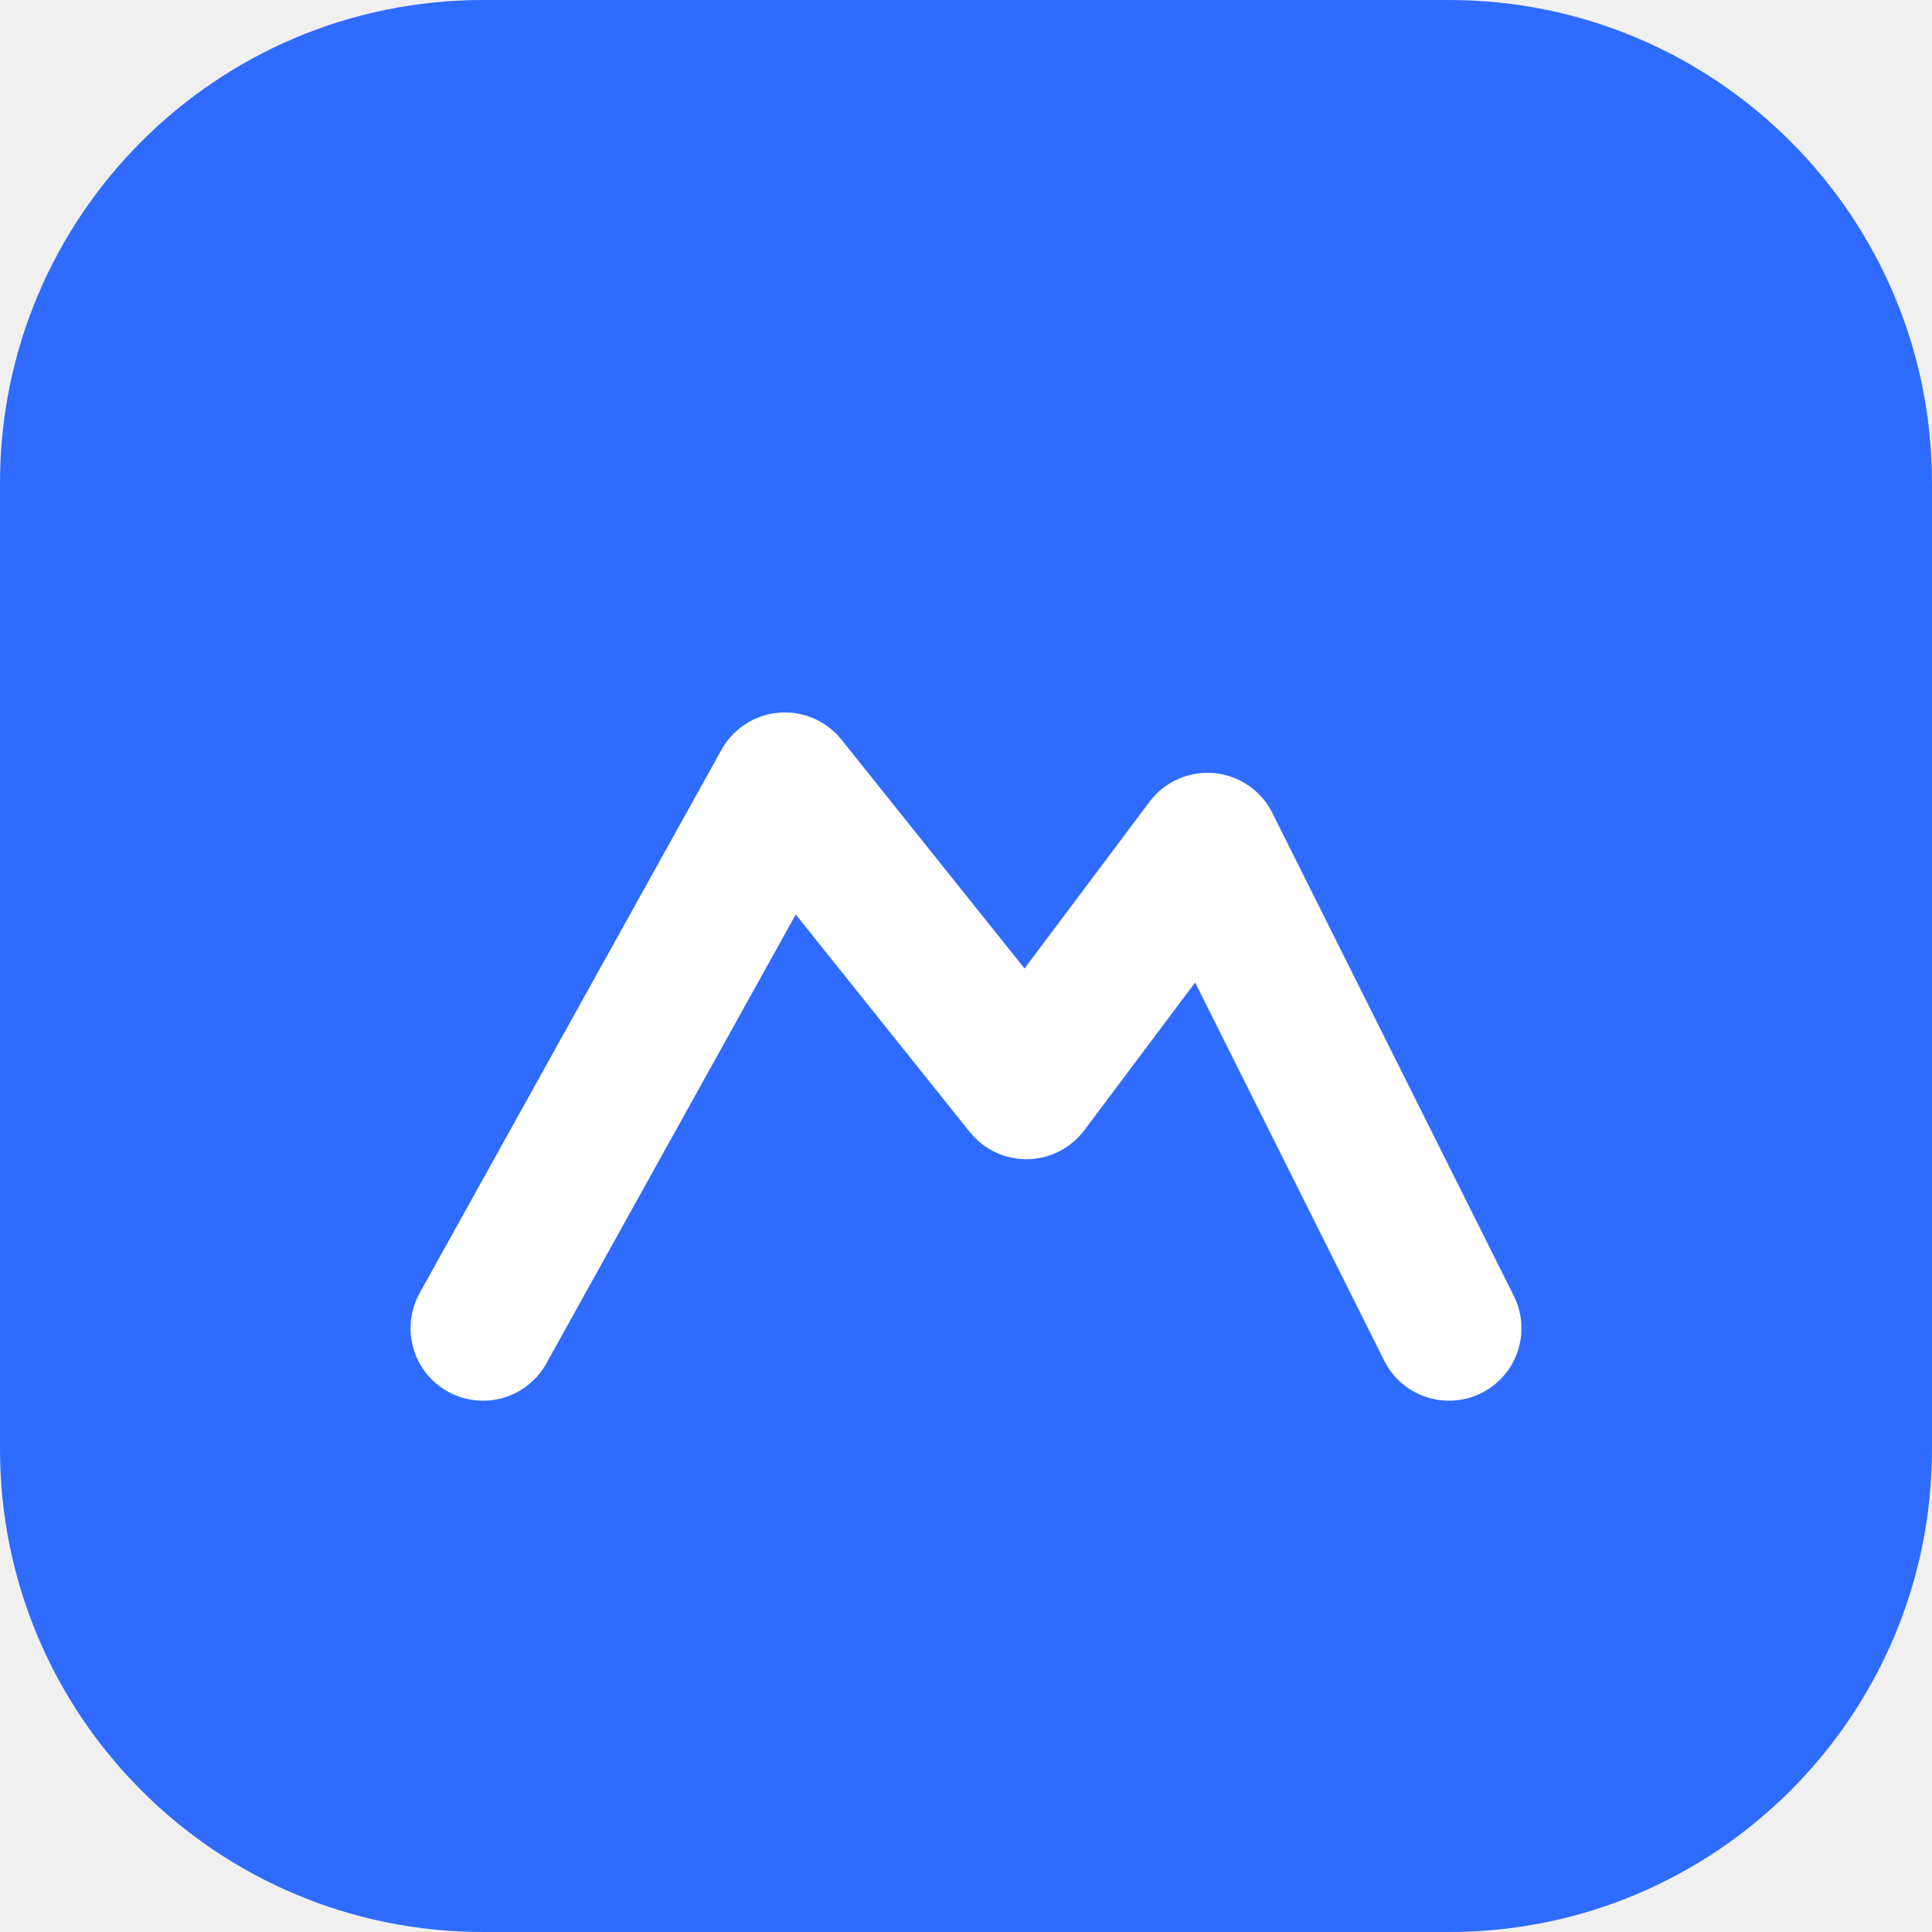
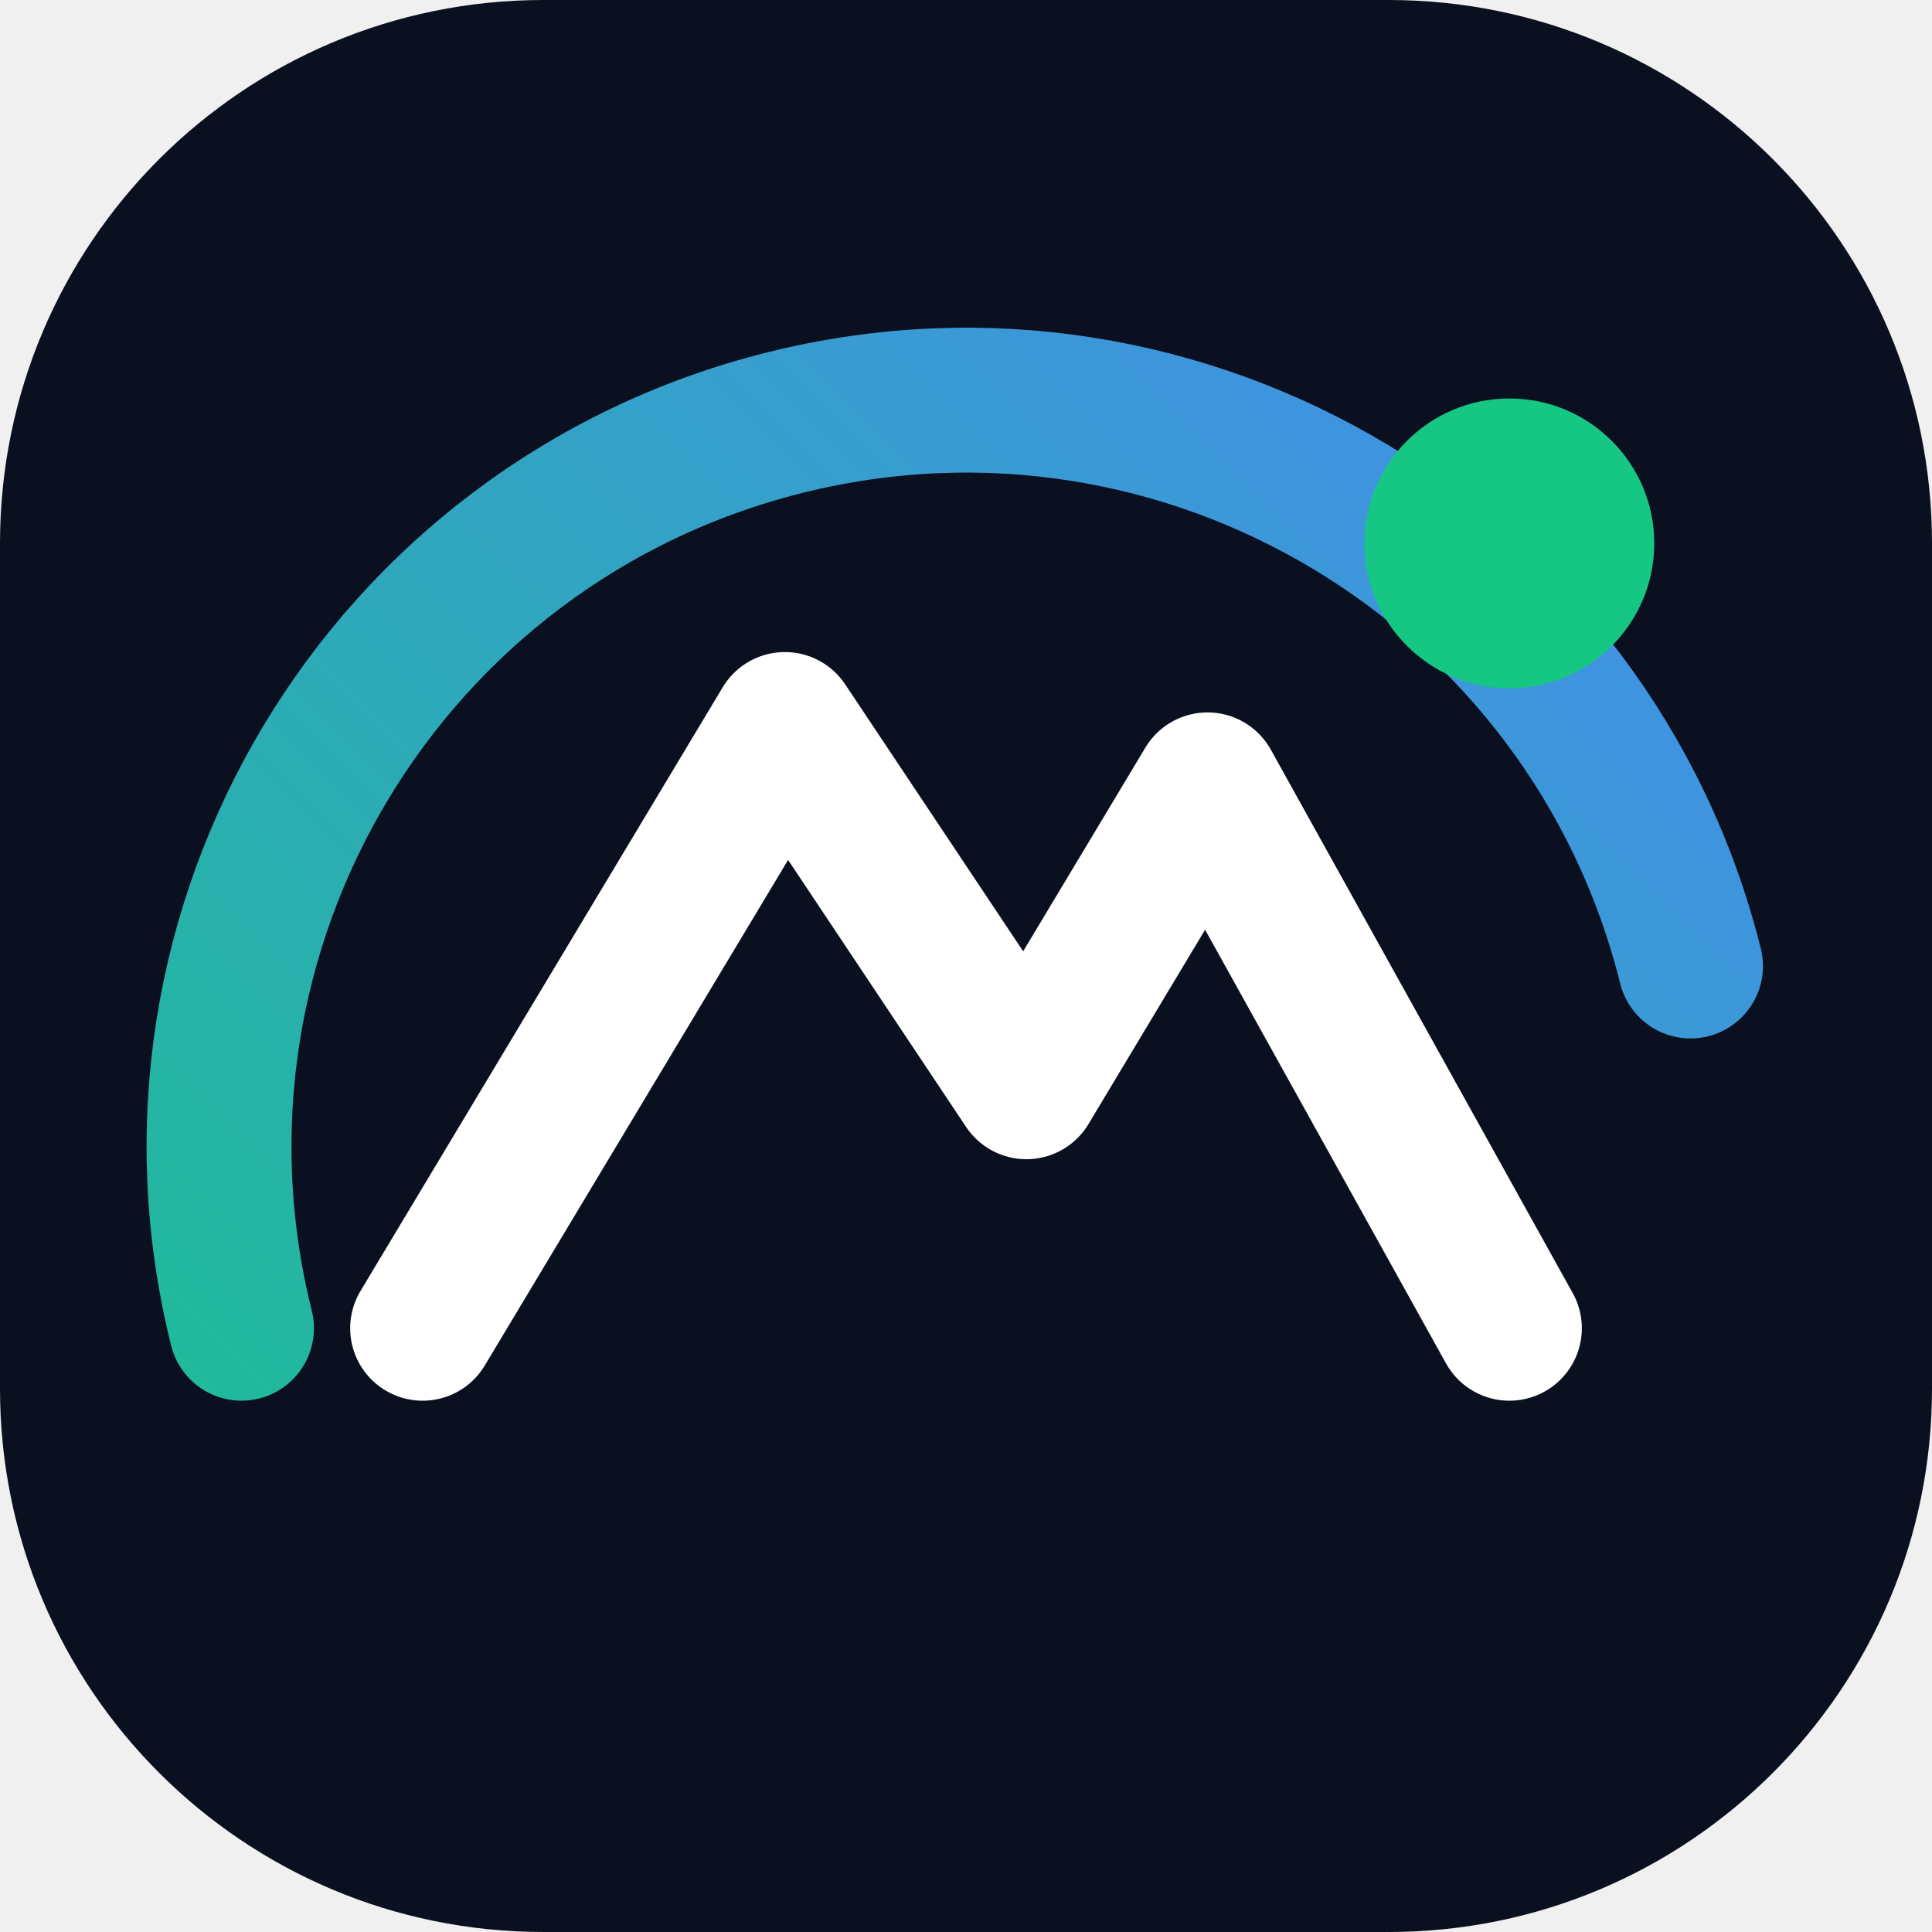
- <svg xmlns="http://www.w3.org/2000/svg" viewBox="0 0 32 32">
-   <rect width="32" height="32" rx="8" fill="#2F6BFF" />
-   <path d="M8 22L13 13l4 5 3-4 4 8" stroke="#fff" stroke-width="2.4" stroke-linecap="round" stroke-linejoin="round" fill="none" />
+ <svg xmlns="http://www.w3.org/2000/svg" viewBox="0 0 32 32" aria-hidden="true">
+   <defs>
+     <linearGradient id="rydon-mark" x1="0" y1="0" x2="32" y2="32" gradientUnits="userSpaceOnUse">
+       <stop stop-color="#4D82FF" />
+       <stop offset="1" stop-color="#2F6BFF" />
+     </linearGradient>
+     <linearGradient id="rydon-arc" x1="0" y1="32" x2="32" y2="0" gradientUnits="userSpaceOnUse">
+       <stop stop-color="#16C784" />
+       <stop offset="1" stop-color="#4D82FF" />
+     </linearGradient>
+   </defs>
+   <rect width="32" height="32" rx="9" fill="#0A1020" />
+   <path d="M4 22a12 12 0 0124-6" fill="none" stroke="url(#rydon-arc)" stroke-width="2.4" stroke-linecap="round" />
+   <path d="M7 22L13 12l4 6 3-5 5 9" fill="none" stroke="#fff" stroke-width="2.4" stroke-linecap="round" stroke-linejoin="round" />
+   <circle cx="25" cy="9" r="2.4" fill="#16C784" />
</svg>
